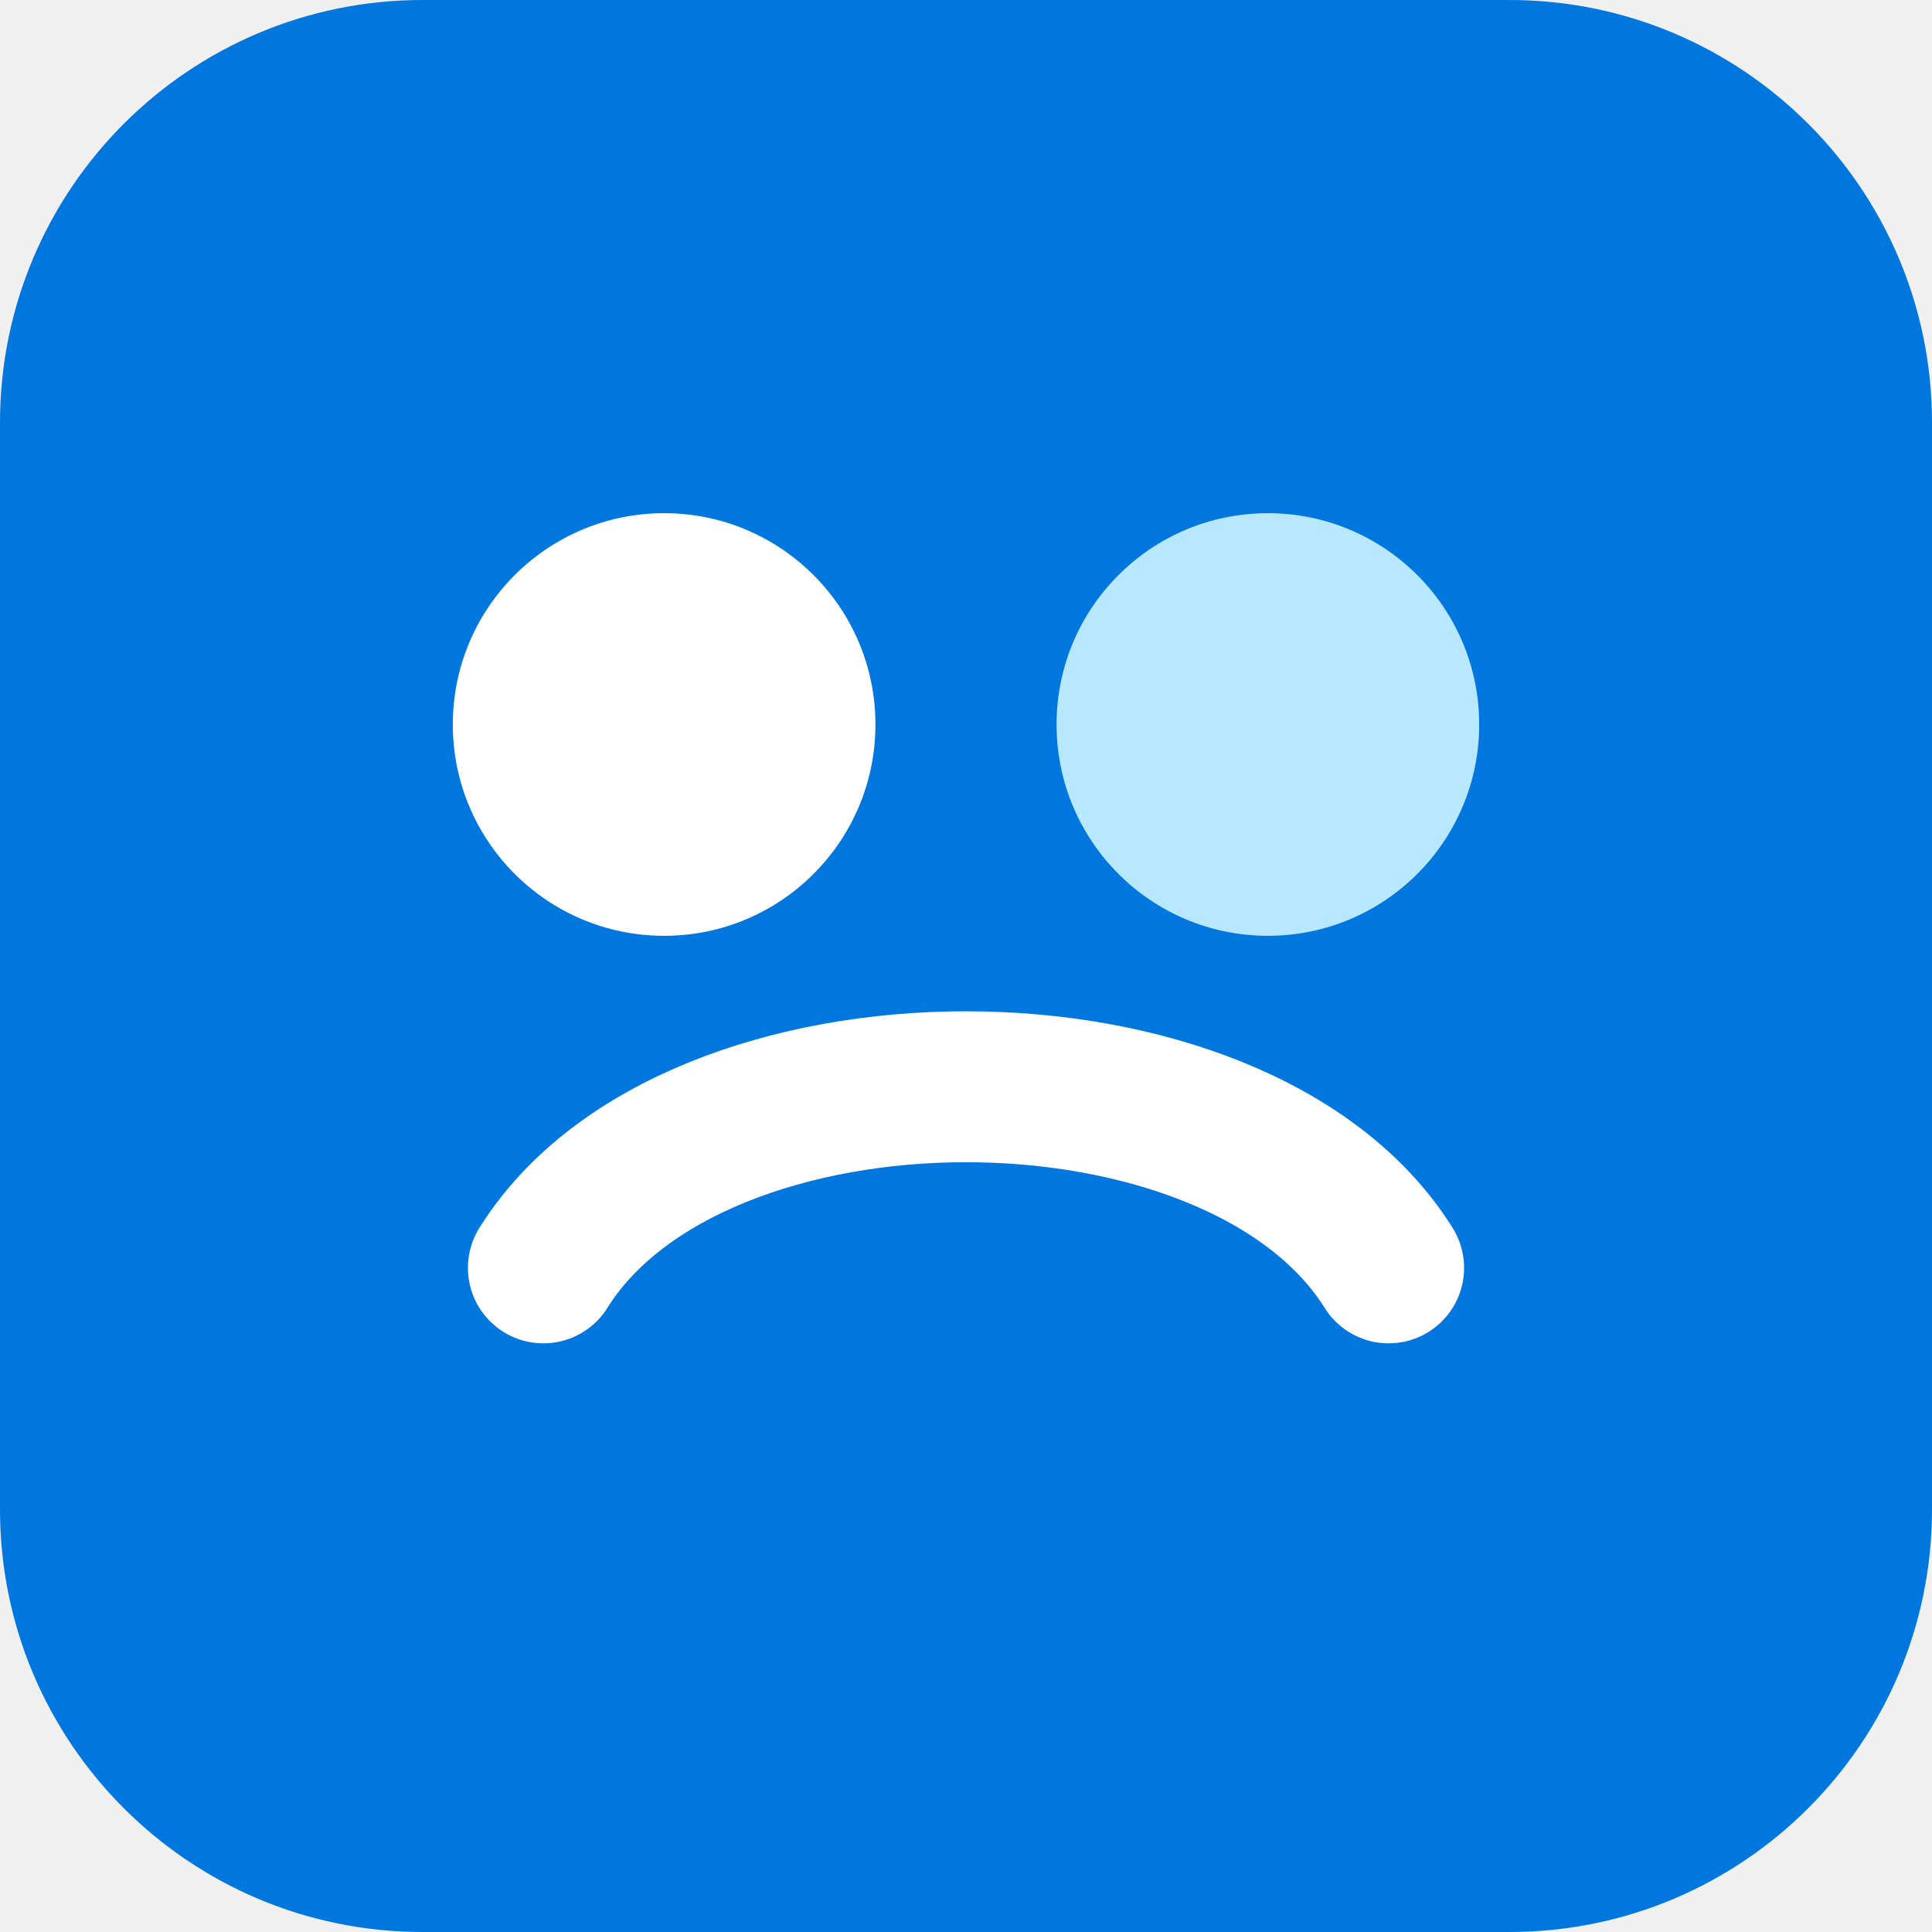
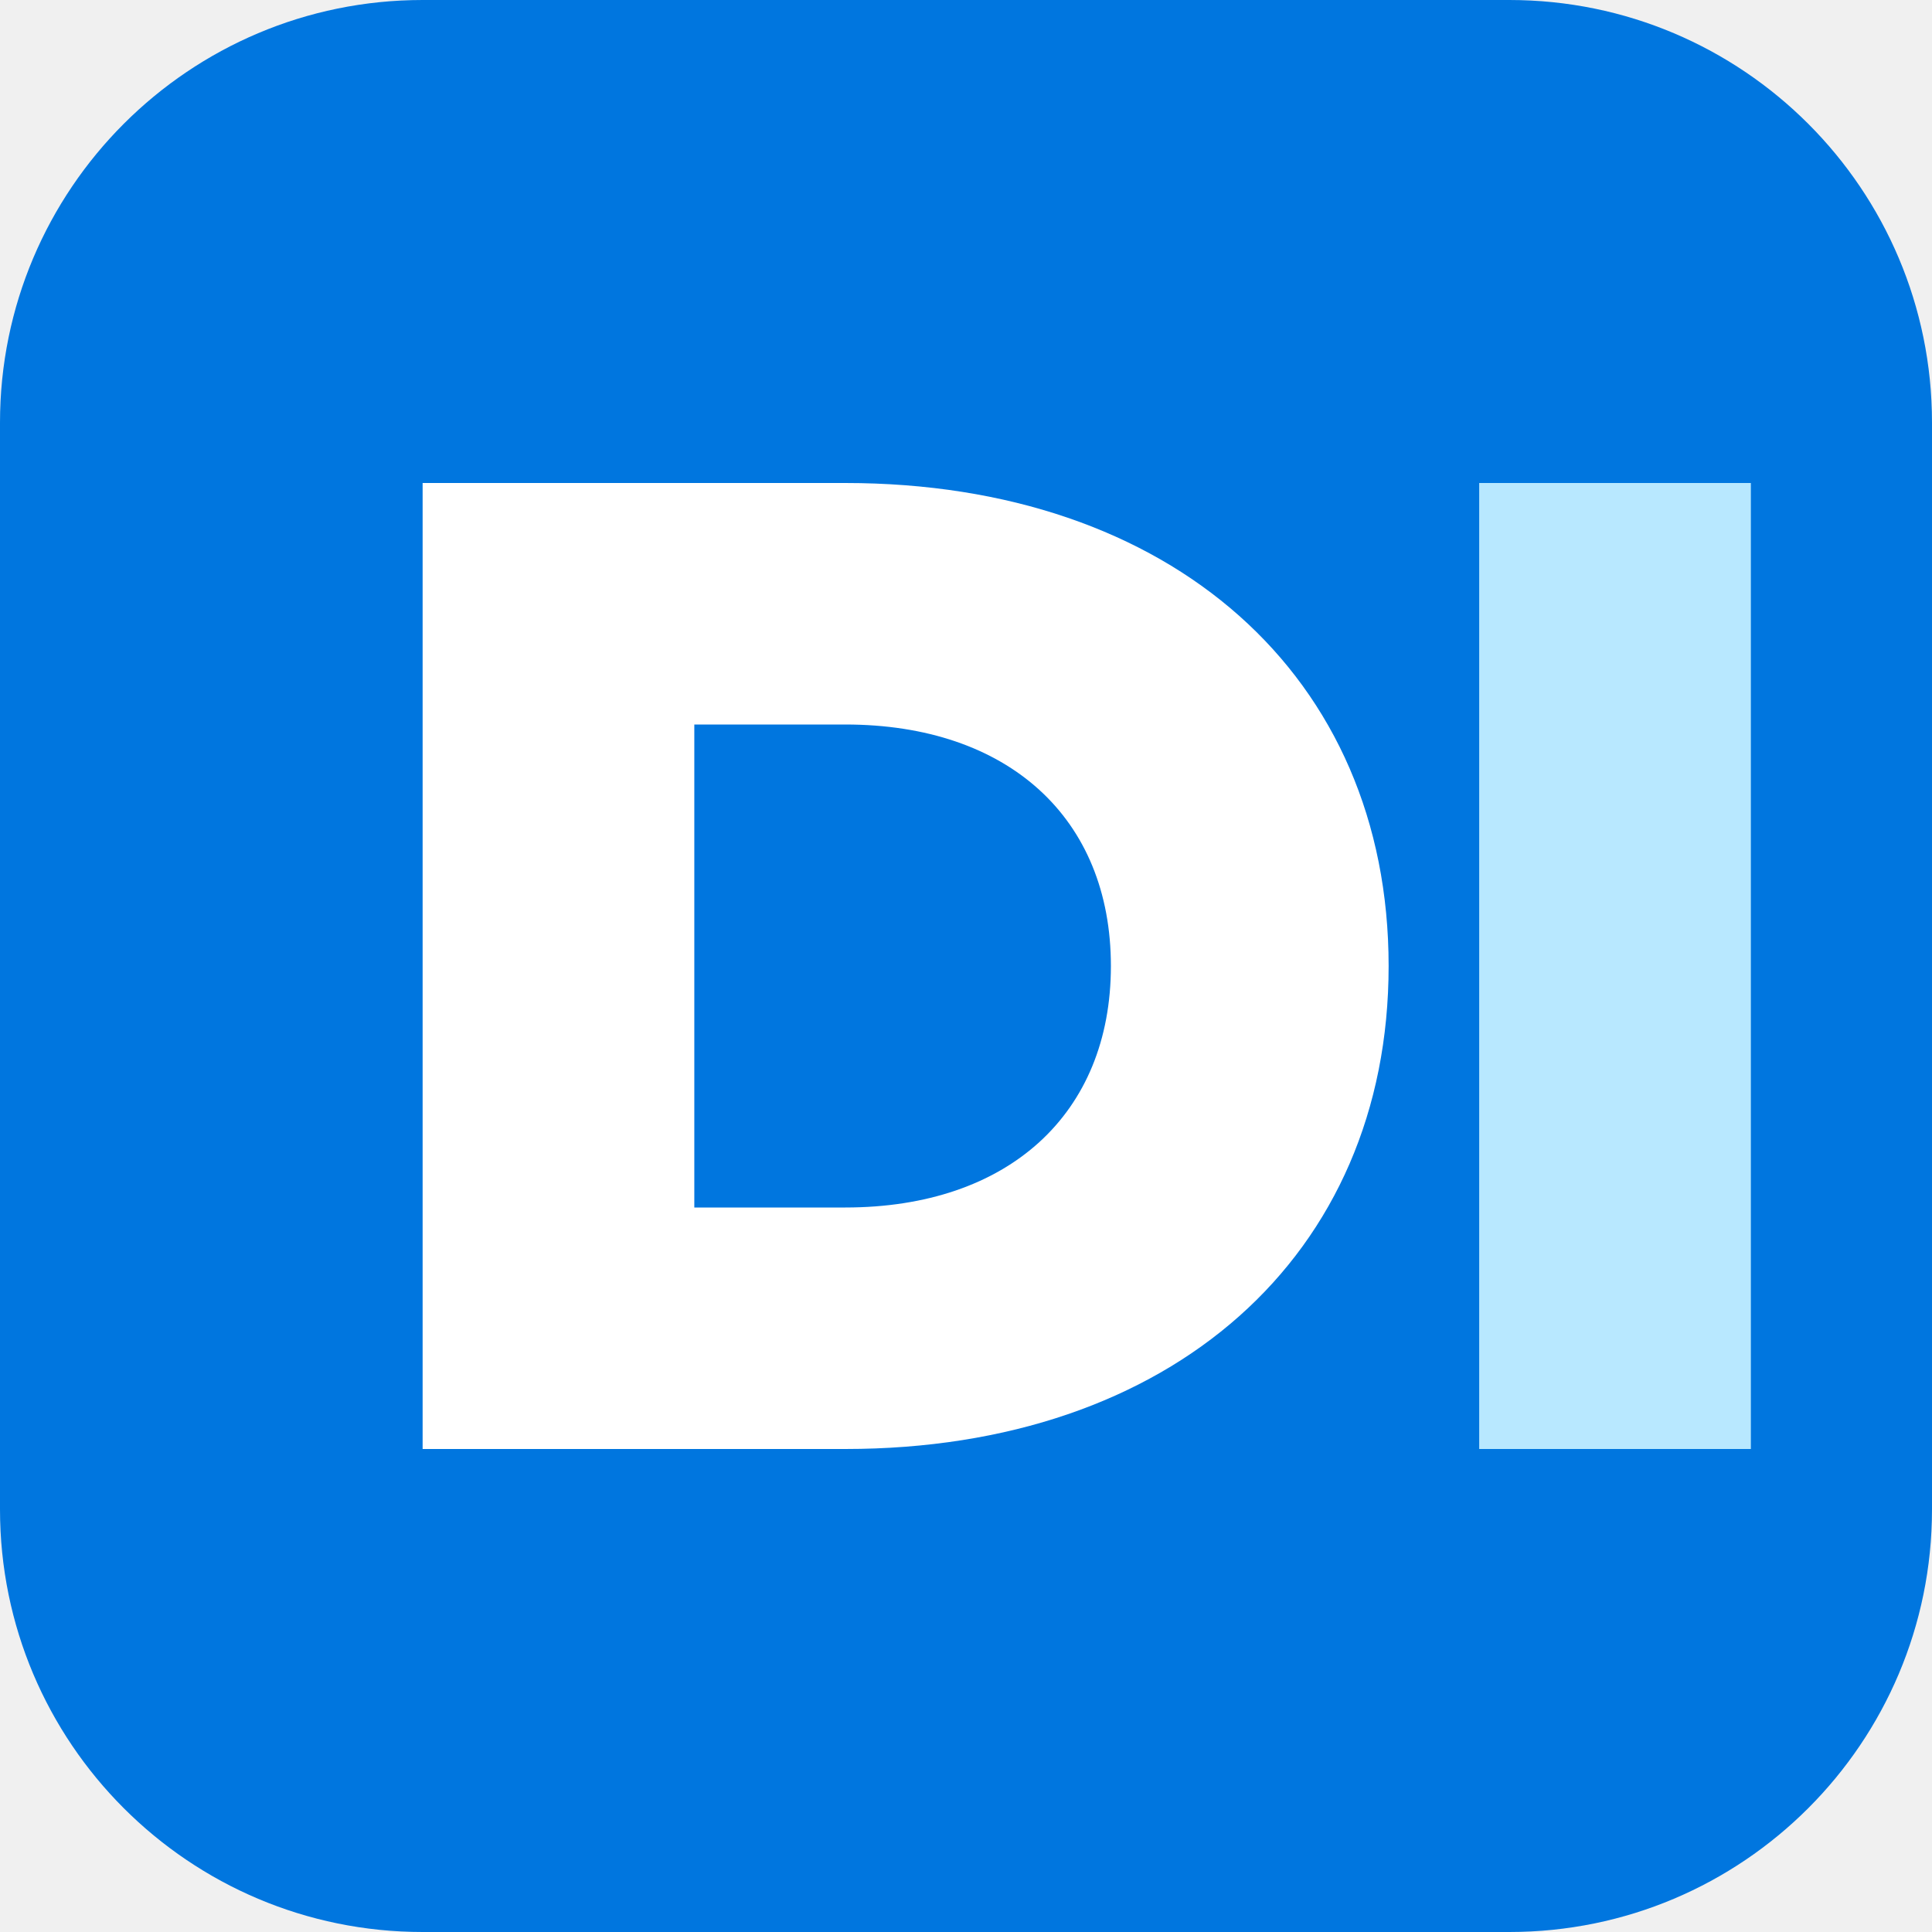
- <svg xmlns="http://www.w3.org/2000/svg" viewBox="0 0 64 64">
+ <svg xmlns="http://www.w3.org/2000/svg" viewBox="0 0 64 64" role="img" aria-label="DI">
  <rect width="64" height="64" rx="14" fill="#0076df" />
-   <circle cx="22" cy="24" r="7" fill="#ffffff" />
-   <circle cx="42" cy="24" r="7" fill="#b8e8ff" />
-   <path d="M18 42c5-8 23-8 28 0" fill="none" stroke="#ffffff" stroke-width="5" stroke-linecap="round" />
+   <path d="M14 16h14c10.8 0 18 6.4 18 16s-7.2 16-18 16H14V16zm9 8v16h5c5.4 0 8.8-3.1 8.8-8S33.4 24 28 24h-5z" fill="#fff" />
+   <path d="M49 16h9v32h-9V16z" fill="#b8e8ff" />
</svg>
